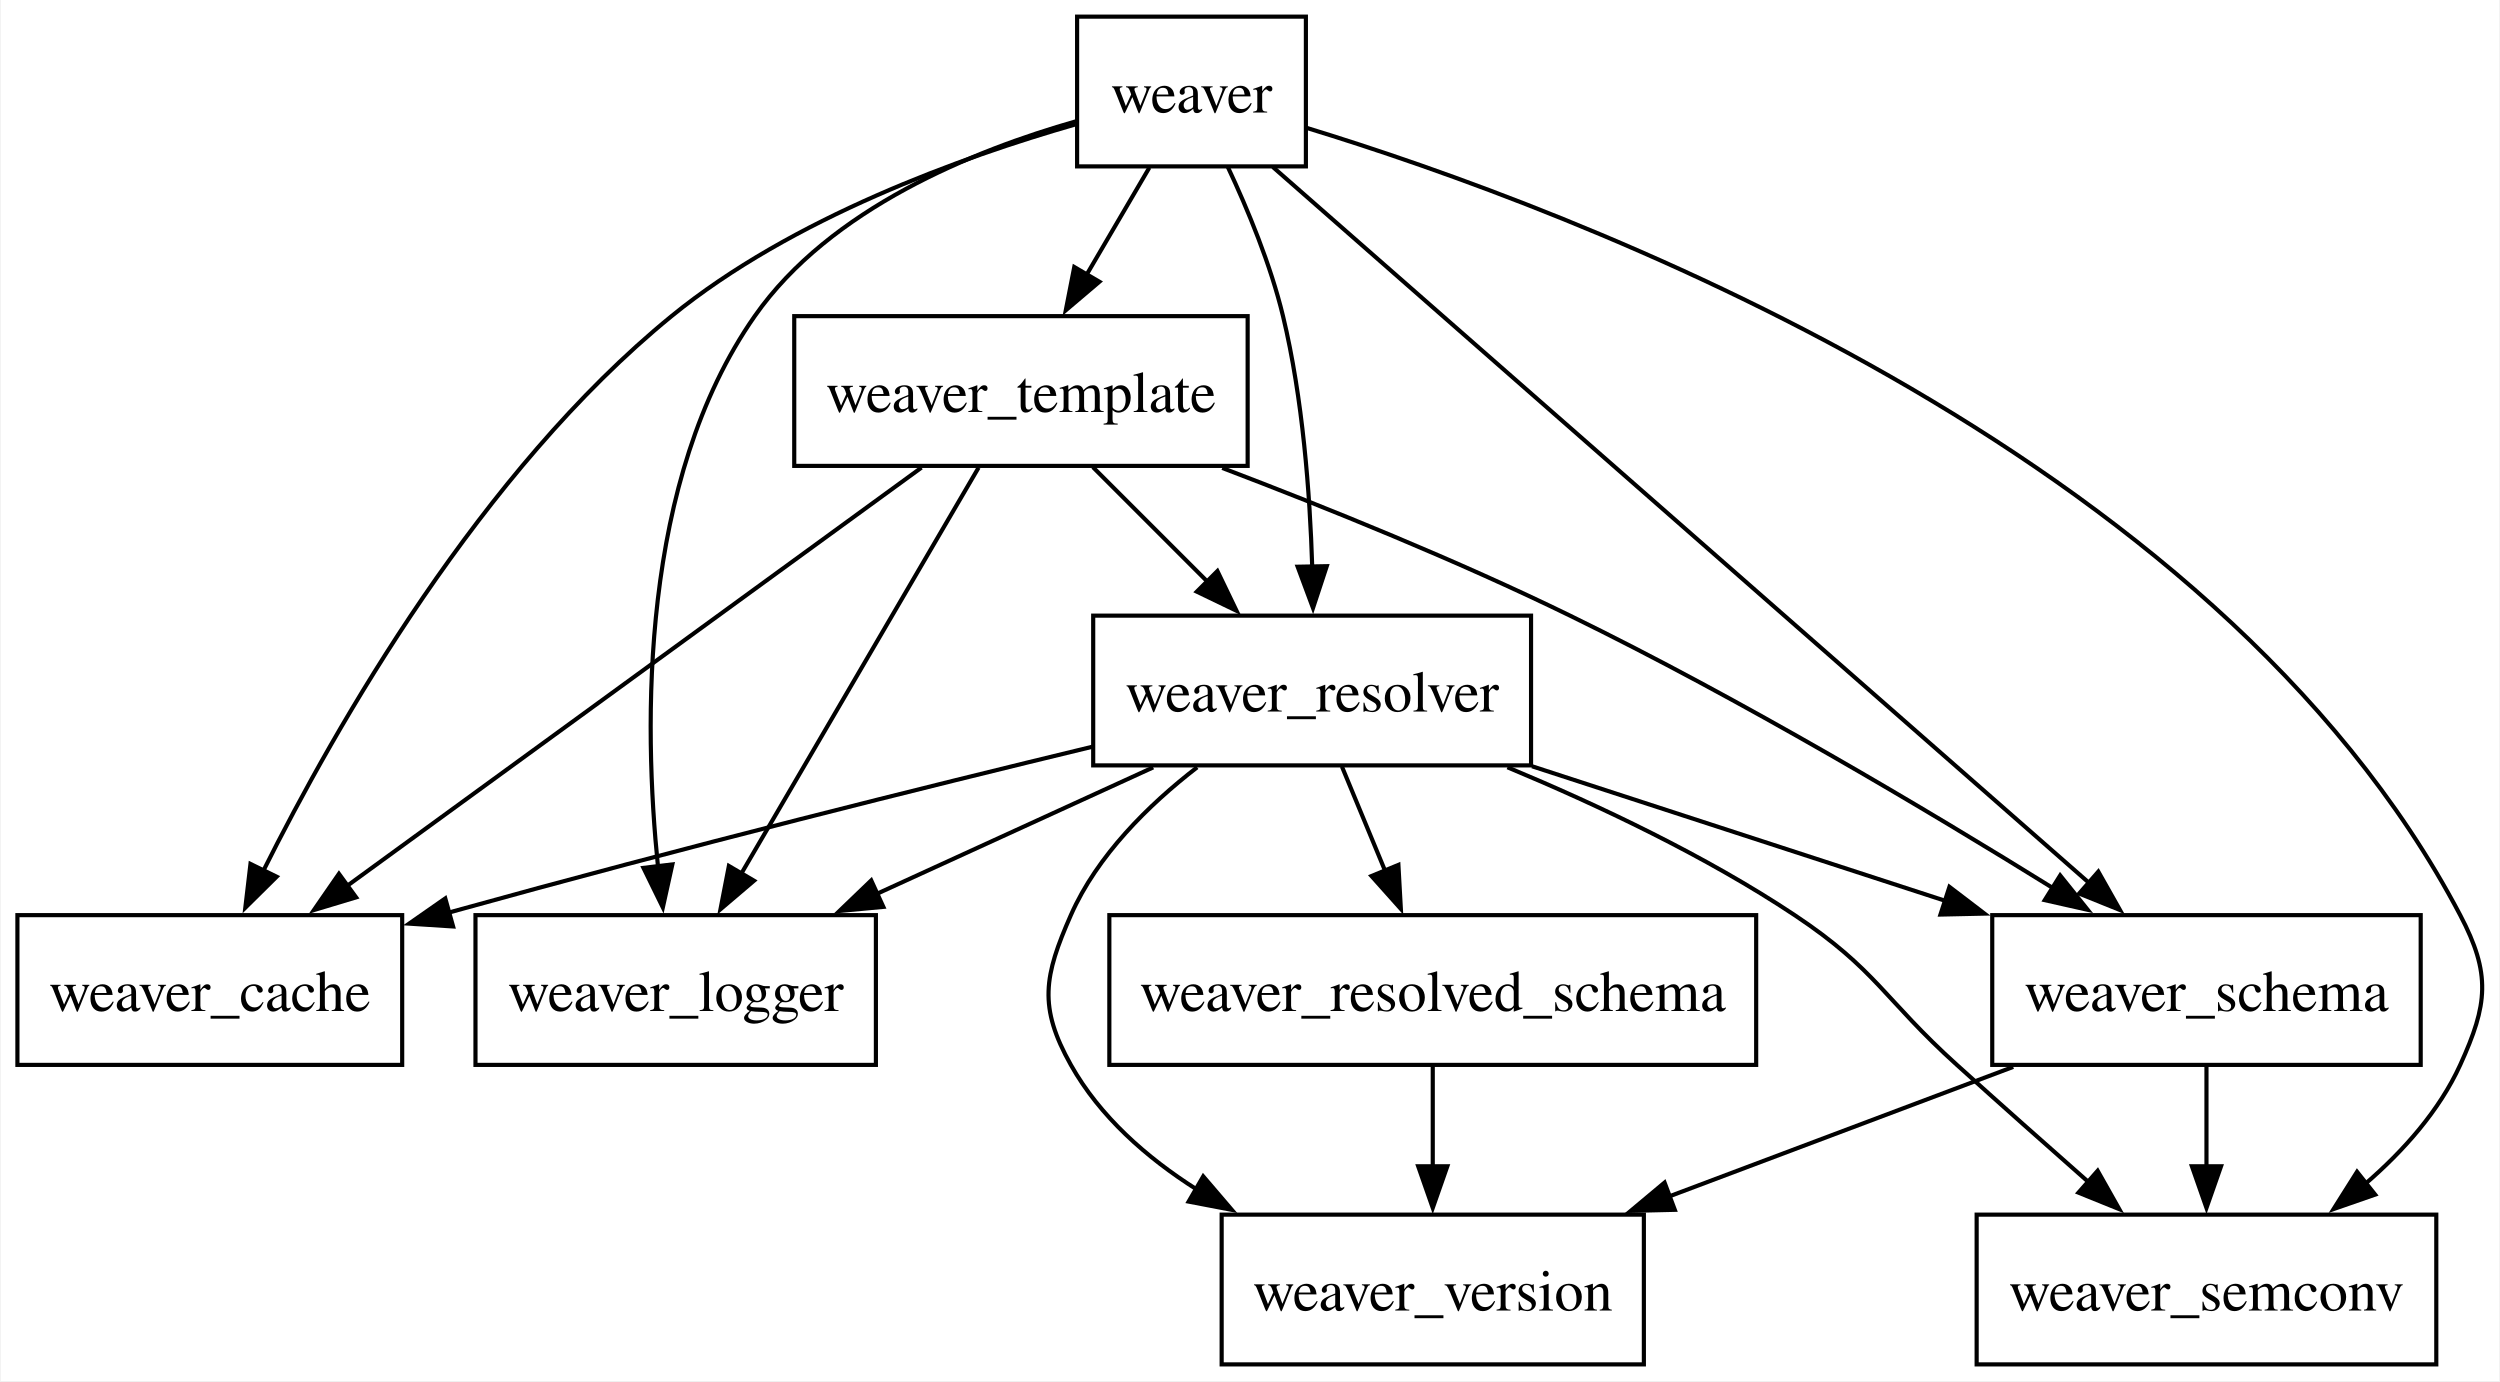
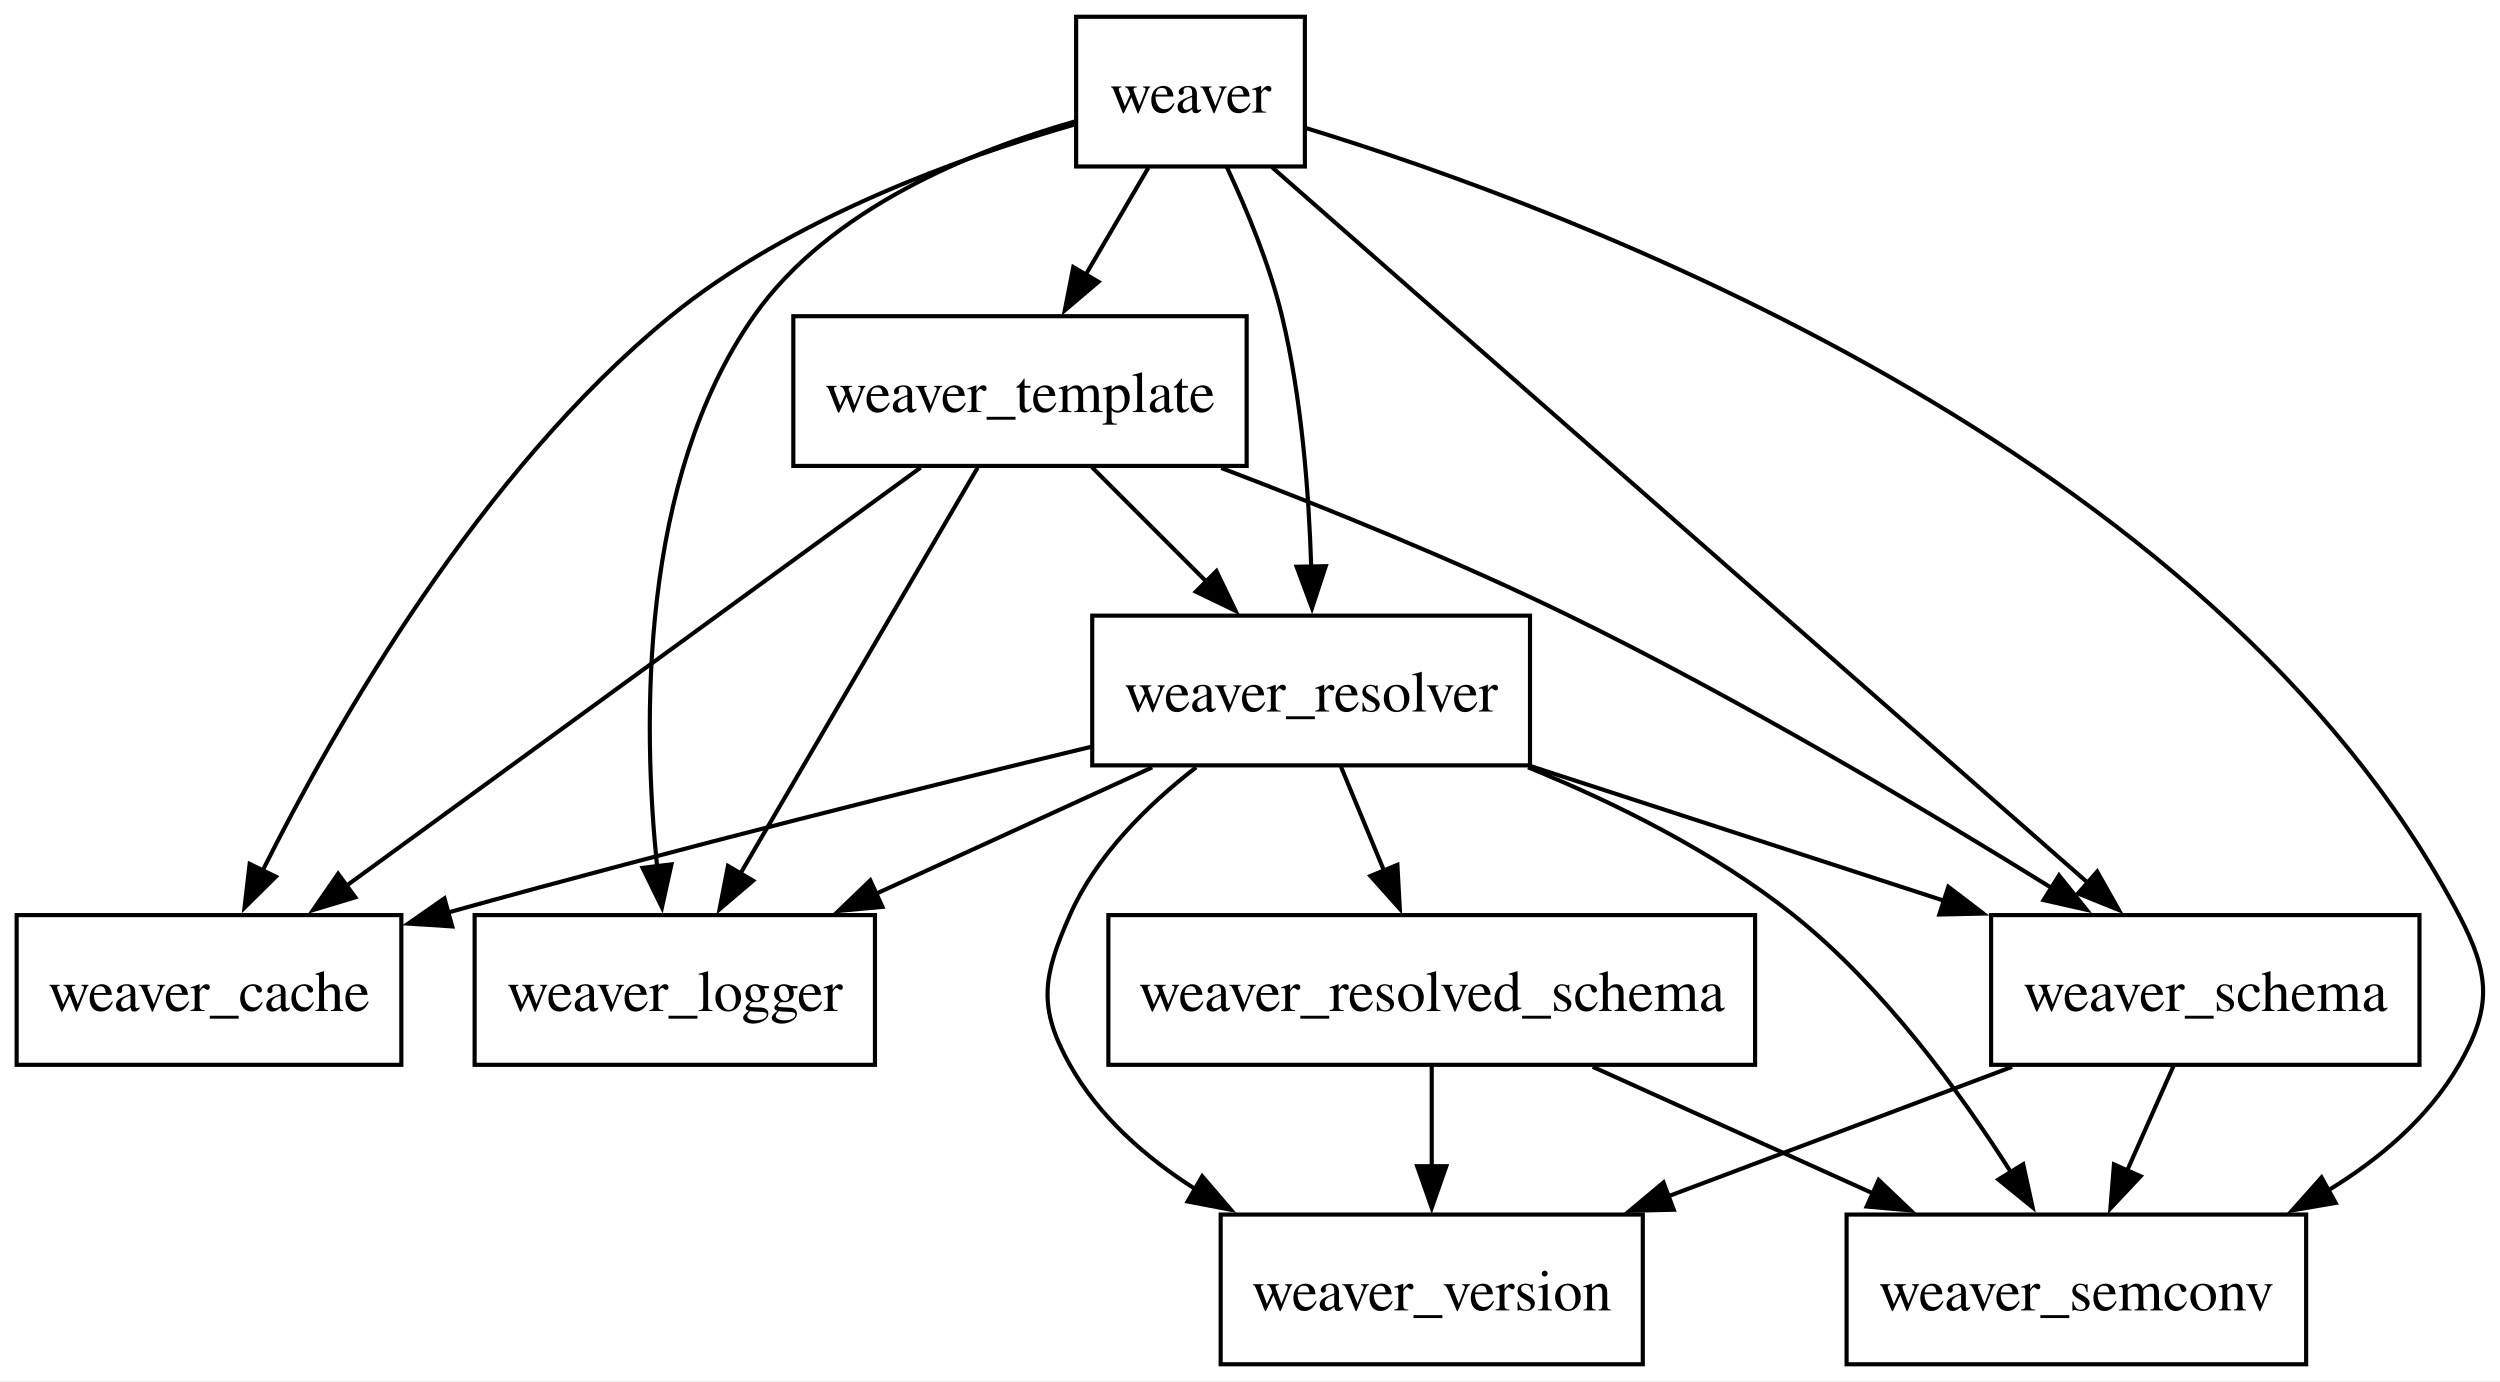
- <svg xmlns="http://www.w3.org/2000/svg" width="601pt" height="332pt" viewBox="0.00 0.00 600.63 332.00">
+ <svg xmlns="http://www.w3.org/2000/svg" width="601pt" height="332pt" viewBox="0.00 0.00 601.11 332.00">
  <g id="graph0" class="graph" transform="scale(1 1) rotate(0) translate(4 328)">
-     <polygon fill="white" stroke="none" points="-4,4 -4,-328 596.63,-328 596.63,4 -4,4" />
+     <polygon fill="white" stroke="none" points="-4,4 -4,-328 597.11,-328 597.11,4 -4,4" />
    <g id="node1" class="node">
      <polygon fill="none" stroke="black" points="92.5,-108 0,-108 0,-72 92.5,-72 92.5,-108" />
      <text text-anchor="middle" x="46.25" y="-84.95" font-family="Times,serif" font-size="14.00">weaver_cache</text>
    </g>
    <g id="node2" class="node">
      <polygon fill="none" stroke="black" points="206.38,-108 110.12,-108 110.12,-72 206.38,-72 206.38,-108" />
      <text text-anchor="middle" x="158.25" y="-84.95" font-family="Times,serif" font-size="14.00">weaver_logger</text>
    </g>
    <g id="node3" class="node">
      <polygon fill="none" stroke="black" points="418,-108 262.5,-108 262.5,-72 418,-72 418,-108" />
      <text text-anchor="middle" x="340.25" y="-84.95" font-family="Times,serif" font-size="14.00">weaver_resolved_schema</text>
    </g>
    <g id="node4" class="node">
+       <polygon fill="none" stroke="black" points="550.5,-36 440,-36 440,0 550.5,0 550.5,-36" />
+       <text text-anchor="middle" x="495.25" y="-12.95" font-family="Times,serif" font-size="14.00">weaver_semconv</text>
+     </g>
+     <g id="edge1" class="edge">
+       <path fill="none" stroke="black" d="M378.96,-71.52C399.38,-62.29 424.64,-50.89 446.4,-41.06" />
+       <polygon fill="black" stroke="black" points="447.71,-44.31 455.38,-37 444.83,-37.93 447.71,-44.31" />
+     </g>
+     <g id="node5" class="node">
      <polygon fill="none" stroke="black" points="391,-36 289.5,-36 289.5,0 391,0 391,-36" />
      <text text-anchor="middle" x="340.25" y="-12.95" font-family="Times,serif" font-size="14.00">weaver_version</text>
    </g>
-     <g id="edge1" class="edge">
+     <g id="edge2" class="edge">
      <path fill="none" stroke="black" d="M340.25,-71.7C340.25,-64.41 340.25,-55.73 340.25,-47.54" />
      <polygon fill="black" stroke="black" points="343.75,-47.62 340.25,-37.62 336.75,-47.62 343.75,-47.62" />
    </g>
-     <g id="node5" class="node">
+     <g id="node6" class="node">
      <polygon fill="none" stroke="black" points="363.88,-180 258.62,-180 258.62,-144 363.88,-144 363.88,-180" />
      <text text-anchor="middle" x="311.25" y="-156.95" font-family="Times,serif" font-size="14.00">weaver_resolver</text>
    </g>
-     <g id="edge2" class="edge">
+     <g id="edge3" class="edge">
      <path fill="none" stroke="black" d="M258.4,-148.48C218.31,-138.79 161.59,-124.7 103.56,-108.58" />
      <polygon fill="black" stroke="black" points="104.74,-105.28 94.17,-105.96 102.86,-112.02 104.74,-105.28" />
    </g>
-     <g id="edge3" class="edge">
+     <g id="edge4" class="edge">
      <path fill="none" stroke="black" d="M273.04,-143.52C252.88,-134.29 227.94,-122.89 206.47,-113.06" />
      <polygon fill="black" stroke="black" points="208.17,-109.99 197.62,-109.01 205.26,-116.35 208.17,-109.99" />
    </g>
-     <g id="edge4" class="edge">
+     <g id="edge5" class="edge">
      <path fill="none" stroke="black" d="M318.42,-143.7C321.54,-136.15 325.29,-127.12 328.78,-118.68" />
      <polygon fill="black" stroke="black" points="331.99,-120.08 332.58,-109.5 325.52,-117.4 331.99,-120.08" />
    </g>
    <g id="edge7" class="edge">
+       <path fill="none" stroke="black" d="M363.41,-143.53C384.56,-134.9 408.39,-123.05 427.25,-108 448.77,-90.83 467.28,-65.44 479.53,-46.16" />
+       <polygon fill="black" stroke="black" points="482.46,-48.09 484.72,-37.74 476.5,-44.42 482.46,-48.09" />
+     </g>
+     <g id="edge8" class="edge">
      <path fill="none" stroke="black" d="M283.61,-143.54C271.92,-134.51 259.58,-122.35 253.25,-108 246.8,-93.36 245.41,-85.95 253.25,-72 260.22,-59.59 271.41,-49.74 283.47,-42.08" />
      <polygon fill="black" stroke="black" points="285.07,-45.2 291.96,-37.15 281.56,-39.14 285.07,-45.2" />
    </g>
-     <g id="node6" class="node">
+     <g id="node7" class="node">
      <polygon fill="none" stroke="black" points="577.75,-108 474.75,-108 474.75,-72 577.75,-72 577.75,-108" />
      <text text-anchor="middle" x="526.25" y="-84.95" font-family="Times,serif" font-size="14.00">weaver_schema</text>
    </g>
-     <g id="edge5" class="edge">
+     <g id="edge6" class="edge">
      <path fill="none" stroke="black" d="M364.12,-143.79C394.15,-134.01 431.93,-121.71 463.46,-111.44" />
      <polygon fill="black" stroke="black" points="464.46,-114.8 472.89,-108.37 462.3,-108.14 464.46,-114.8" />
    </g>
-     <g id="node7" class="node">
-       <polygon fill="none" stroke="black" points="581.5,-36 471,-36 471,0 581.5,0 581.5,-36" />
-       <text text-anchor="middle" x="526.25" y="-12.95" font-family="Times,serif" font-size="14.00">weaver_semconv</text>
+     <g id="edge9" class="edge">
+       <path fill="none" stroke="black" d="M518.59,-71.7C515.21,-64.07 511.16,-54.92 507.38,-46.4" />
+       <polygon fill="black" stroke="black" points="510.69,-45.21 503.44,-37.49 504.29,-48.05 510.69,-45.21" />
    </g>
-     <g id="edge6" class="edge">
-       <path fill="none" stroke="black" d="M358.2,-143.55C380.04,-134.44 405.87,-122.23 427.25,-108 446.89,-94.93 448.74,-87.81 466.25,-72 476.54,-62.71 487.93,-52.61 497.99,-43.74" />
-       <polygon fill="black" stroke="black" points="500.09,-46.55 505.29,-37.32 495.47,-41.29 500.09,-46.55" />
-     </g>
-     <g id="edge9" class="edge">
+     <g id="edge10" class="edge">
      <path fill="none" stroke="black" d="M479.79,-71.52C454.73,-62.08 423.6,-50.37 397.1,-40.39" />
      <polygon fill="black" stroke="black" points="398.44,-37.16 387.85,-36.91 395.98,-43.71 398.44,-37.16" />
-     </g>
-     <g id="edge8" class="edge">
-       <path fill="none" stroke="black" d="M526.25,-71.7C526.25,-64.41 526.25,-55.73 526.25,-47.54" />
-       <polygon fill="black" stroke="black" points="529.75,-47.62 526.25,-37.62 522.75,-47.62 529.75,-47.62" />
    </g>
    <g id="node8" class="node">
      <polygon fill="none" stroke="black" points="295.75,-252 186.75,-252 186.75,-216 295.75,-216 295.75,-252" />
      <text text-anchor="middle" x="241.25" y="-228.95" font-family="Times,serif" font-size="14.00">weaver_template</text>
    </g>
-     <g id="edge10" class="edge">
+     <g id="edge11" class="edge">
      <path fill="none" stroke="black" d="M217.34,-215.59C182.6,-190.29 118.05,-143.29 78.94,-114.8" />
      <polygon fill="black" stroke="black" points="81.42,-112.28 71.27,-109.22 77.3,-117.94 81.42,-112.28" />
    </g>
-     <g id="edge11" class="edge">
+     <g id="edge12" class="edge">
      <path fill="none" stroke="black" d="M231.07,-215.59C216.81,-191.18 190.74,-146.58 173.97,-117.89" />
      <polygon fill="black" stroke="black" points="177.08,-116.28 169.02,-109.42 171.04,-119.82 177.08,-116.28" />
    </g>
-     <g id="edge12" class="edge">
+     <g id="edge13" class="edge">
      <path fill="none" stroke="black" d="M258.55,-215.7C266.86,-207.39 276.97,-197.28 286.11,-188.14" />
      <polygon fill="black" stroke="black" points="288.48,-190.72 293.08,-181.17 283.53,-185.77 288.48,-190.72" />
    </g>
-     <g id="edge13" class="edge">
+     <g id="edge14" class="edge">
      <path fill="none" stroke="black" d="M289.64,-215.51C314.93,-205.88 346.18,-193.22 373.25,-180 414.24,-159.98 459.13,-133.26 489.62,-114.33" />
      <polygon fill="black" stroke="black" points="491.08,-117.55 497.71,-109.28 487.37,-111.61 491.08,-117.55" />
    </g>
    <g id="node9" class="node">
      <polygon fill="none" stroke="black" points="309.75,-324 254.75,-324 254.75,-288 309.75,-288 309.75,-324" />
      <text text-anchor="middle" x="282.25" y="-300.95" font-family="Times,serif" font-size="14.00">weaver</text>
    </g>
-     <g id="edge14" class="edge">
+     <g id="edge15" class="edge">
      <path fill="none" stroke="black" d="M254.27,-298.07C227.22,-290.3 186.2,-275.61 157.25,-252 111.47,-214.67 76.64,-153.71 59.03,-118.48" />
      <polygon fill="black" stroke="black" points="62.32,-117.24 54.79,-109.79 56.03,-120.31 62.32,-117.24" />
    </g>
-     <g id="edge15" class="edge">
+     <g id="edge16" class="edge">
      <path fill="none" stroke="black" d="M254.59,-298.87C230.06,-291.89 195.39,-277.94 177.25,-252 149.69,-212.6 150.45,-154.07 154.01,-119.51" />
      <polygon fill="black" stroke="black" points="157.45,-120.2 155.16,-109.85 150.5,-119.36 157.45,-120.2" />
    </g>
-     <g id="edge16" class="edge">
+     <g id="edge19" class="edge">
+       <path fill="none" stroke="black" d="M309.8,-297.3C373.14,-277.93 528.17,-220.44 587.25,-108 594.69,-93.84 595.26,-85.85 587.25,-72 579.9,-59.28 568.21,-49.35 555.6,-41.69" />
+       <polygon fill="black" stroke="black" points="557.59,-38.8 547.15,-37.01 554.2,-44.92 557.59,-38.8" />
+     </g>
+     <g id="edge17" class="edge">
      <path fill="none" stroke="black" d="M291.01,-287.8C295.77,-277.65 301.27,-264.4 304.25,-252 309,-232.26 310.72,-209.42 311.27,-191.82" />
      <polygon fill="black" stroke="black" points="314.77,-191.89 311.46,-181.83 307.77,-191.76 314.77,-191.89" />
    </g>
-     <g id="edge17" class="edge">
+     <g id="edge18" class="edge">
      <path fill="none" stroke="black" d="M301.81,-287.85C344.9,-250.05 448.2,-159.45 498.2,-115.6" />
      <polygon fill="black" stroke="black" points="500.25,-118.46 505.46,-109.23 495.64,-113.19 500.25,-118.46" />
    </g>
-     <g id="edge18" class="edge">
-       <path fill="none" stroke="black" d="M309.8,-297.3C373.14,-277.93 528.17,-220.44 587.25,-108 594.69,-93.84 593.89,-86.56 587.25,-72 582.22,-60.97 573.64,-51.35 564.48,-43.44" />
-       <polygon fill="black" stroke="black" points="566.8,-40.82 556.8,-37.34 562.45,-46.3 566.8,-40.82" />
-     </g>
-     <g id="edge19" class="edge">
+     <g id="edge20" class="edge">
      <path fill="none" stroke="black" d="M272.12,-287.7C267.55,-279.9 262.05,-270.51 256.96,-261.83" />
      <polygon fill="black" stroke="black" points="260.11,-260.27 252.03,-253.41 254.07,-263.81 260.11,-260.27" />
    </g>
  </g>
</svg>
